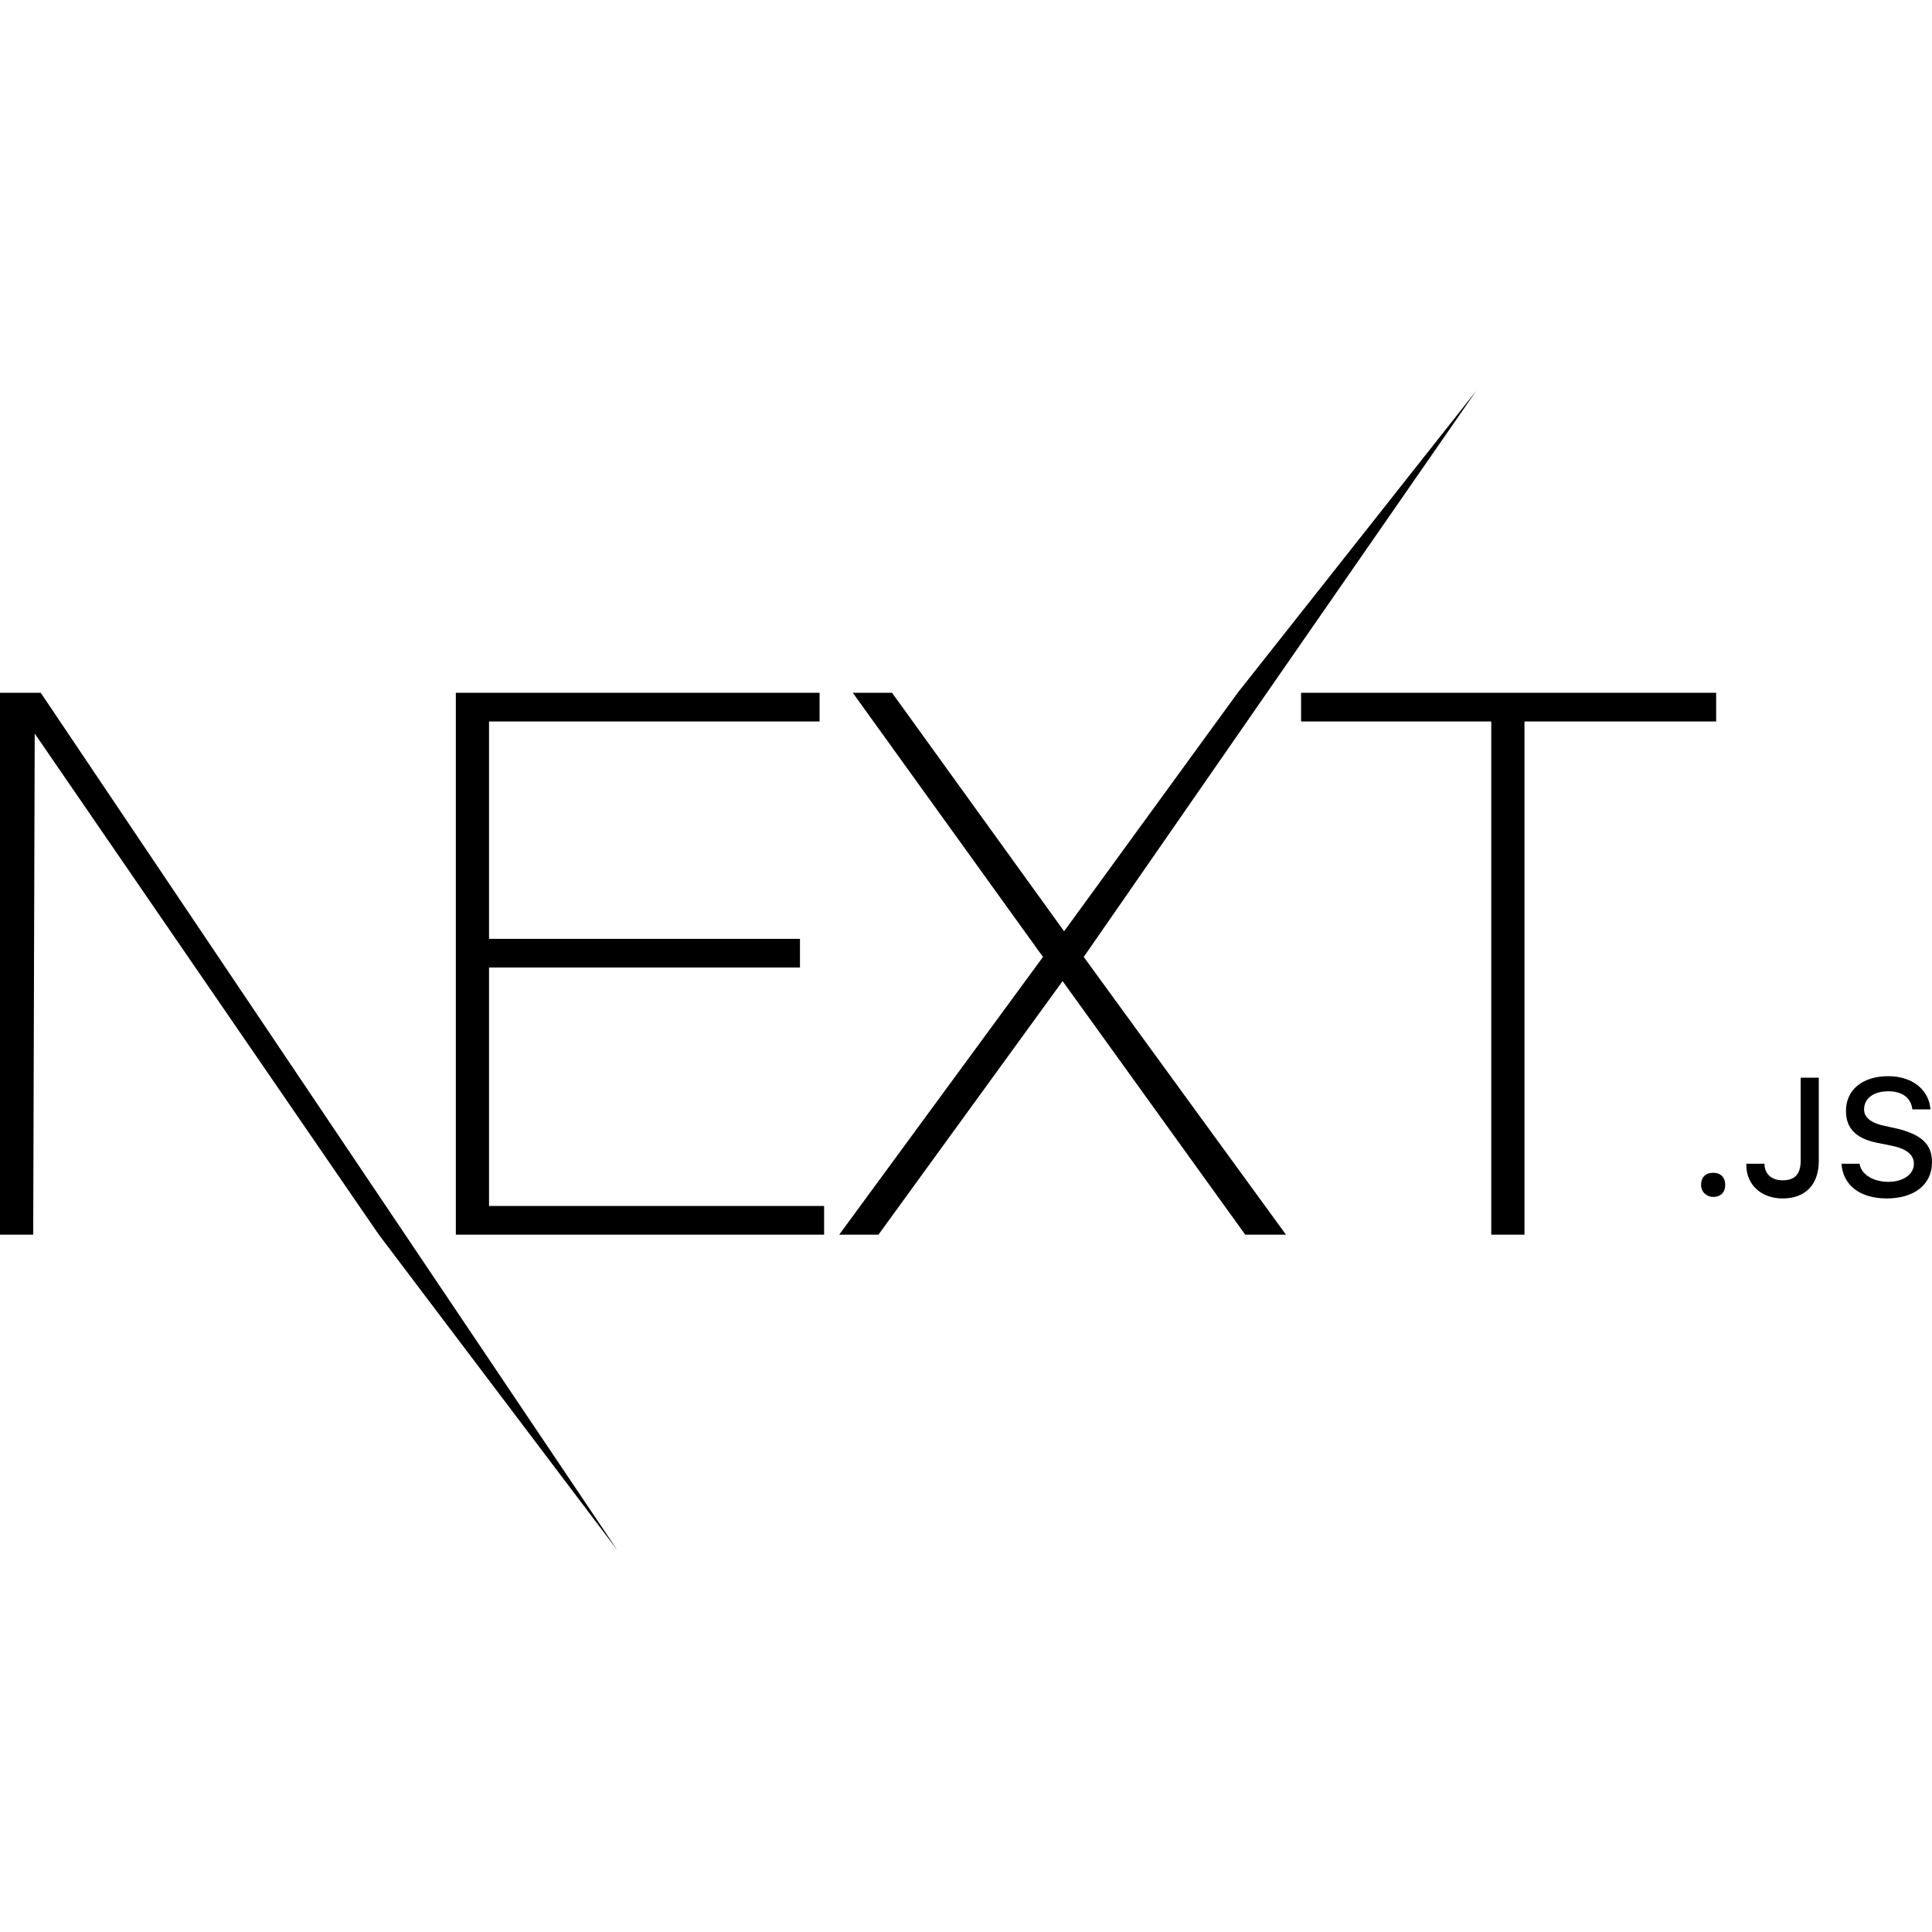
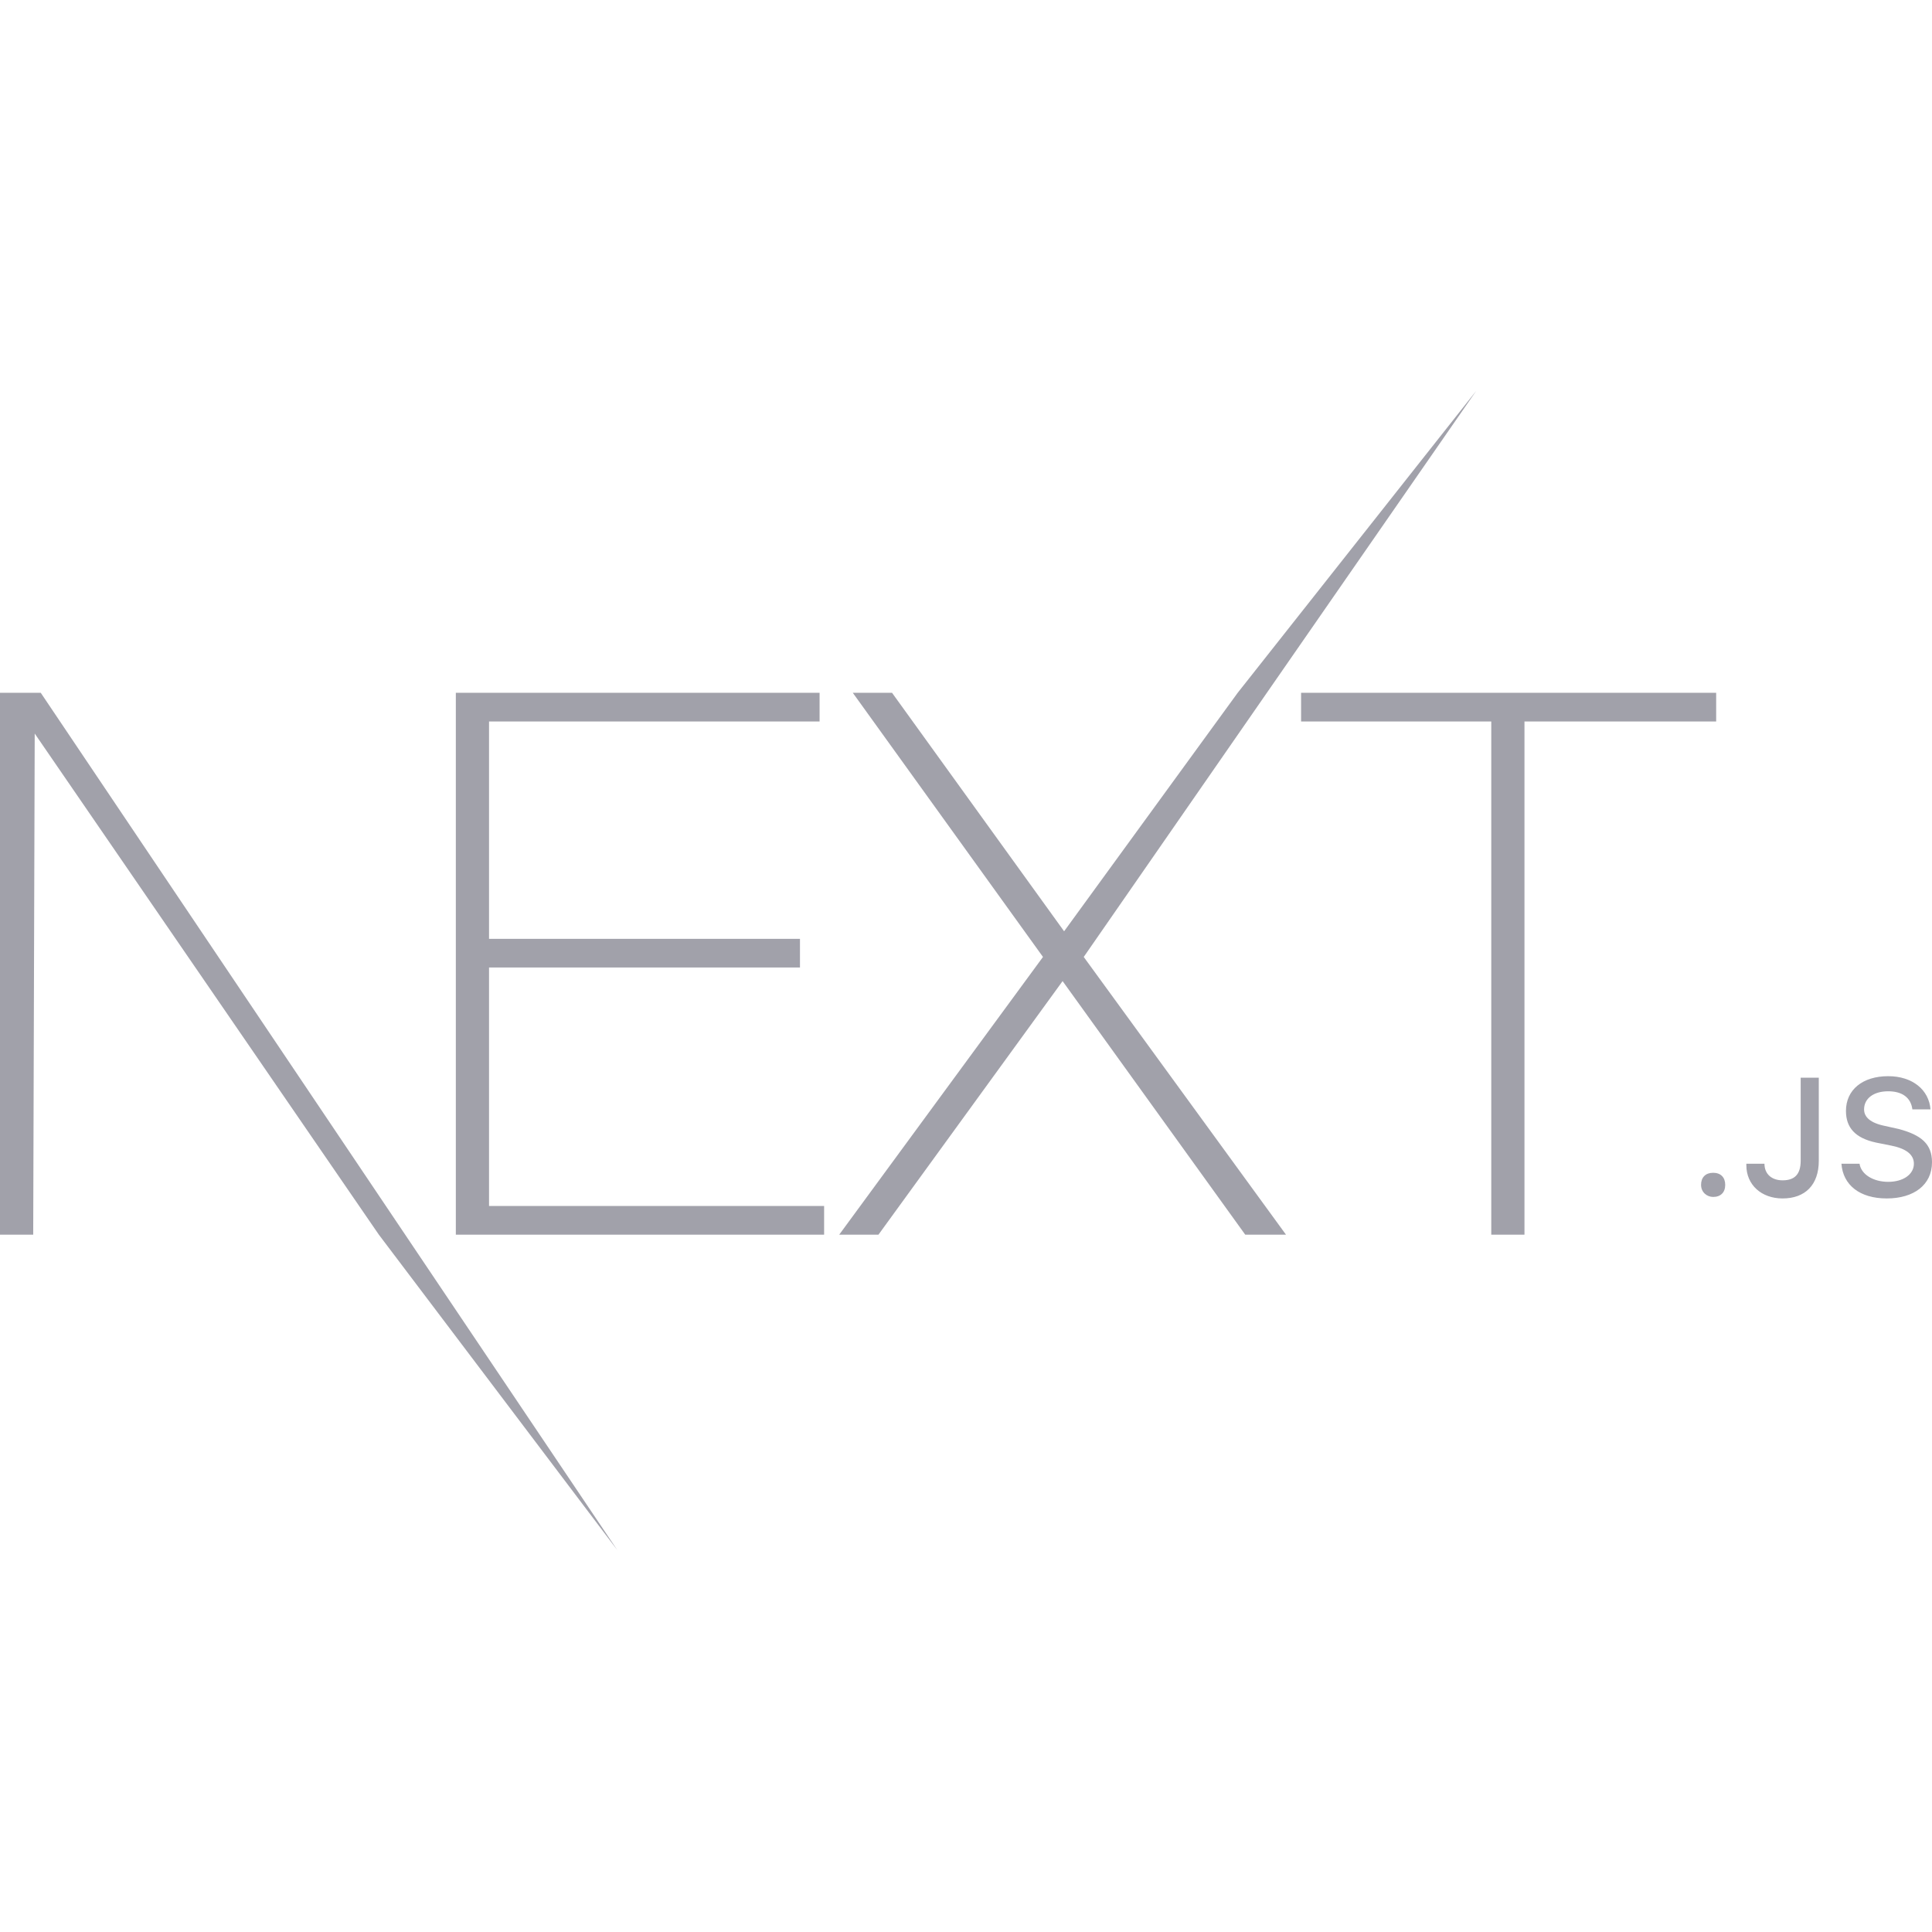
<svg xmlns="http://www.w3.org/2000/svg" viewBox="0 0 128 128">
-   <path d="M30.2 45.9h24.1v1.9H32.4v14.4H53v1.9H32.4v15.8h22.2v1.9H30.2V45.9zm26.3 0h2.6l11.4 15.8L82 45.9l15.8-20-26 37.5 13.4 18.4h-2.7L70.4 65 58.2 81.8h-2.6l13.5-18.4-12.6-17.5zm29.7 1.9v-1.9h27.5v1.9H101v34h-2.2v-34H86.2zM0 45.9h2.7l38.2 56.8-15.8-20.9L2.3 48.6l-.1 33.2H0zm113.5 33.4c.5 0 .8-.3.8-.8s-.3-.8-.8-.8-.8.3-.8.8.4.8.8.8zm2.2-2.1c0 1.3 1 2.2 2.4 2.2 1.5 0 2.4-.9 2.4-2.5v-5.5h-1.2v5.5c0 .9-.4 1.3-1.2 1.3-.7 0-1.2-.4-1.2-1.1h-1.2zm6.3-.1c.1 1.4 1.2 2.3 3 2.3s3-.9 3-2.4c0-1.2-.7-1.8-2.2-2.2l-.9-.2c-1-.2-1.4-.6-1.4-1.1 0-.7.6-1.2 1.6-1.2.9 0 1.5.4 1.6 1.2h1.2c-.1-1.3-1.2-2.2-2.8-2.2-1.7 0-2.8.9-2.8 2.3 0 1.1.6 1.8 2 2.1l1 .2c1 .2 1.5.6 1.5 1.2 0 .7-.7 1.2-1.7 1.2s-1.8-.5-1.9-1.2H122z" />
+   <path fill="#a1a1aa" d="M30.2 45.9h24.1v1.9H32.4v14.4H53v1.9H32.4v15.8h22.2v1.9H30.2V45.9zm26.3 0h2.6l11.4 15.8L82 45.9l15.8-20-26 37.5 13.4 18.4h-2.7L70.4 65 58.2 81.8h-2.6l13.5-18.4-12.6-17.5zm29.7 1.9v-1.9h27.5v1.9H101v34h-2.2v-34H86.2zM0 45.9h2.7l38.2 56.8-15.8-20.9L2.3 48.6l-.1 33.2H0zm113.5 33.4c.5 0 .8-.3.8-.8s-.3-.8-.8-.8-.8.3-.8.8.4.8.8.8zm2.2-2.1c0 1.3 1 2.2 2.4 2.2 1.5 0 2.4-.9 2.4-2.5v-5.5h-1.2v5.5c0 .9-.4 1.3-1.2 1.3-.7 0-1.2-.4-1.2-1.1h-1.2zm6.3-.1c.1 1.4 1.2 2.3 3 2.3s3-.9 3-2.4c0-1.2-.7-1.8-2.2-2.2l-.9-.2c-1-.2-1.4-.6-1.4-1.1 0-.7.6-1.2 1.6-1.2.9 0 1.5.4 1.6 1.2h1.2c-.1-1.3-1.2-2.2-2.8-2.2-1.7 0-2.8.9-2.8 2.3 0 1.1.6 1.8 2 2.1l1 .2c1 .2 1.5.6 1.5 1.2 0 .7-.7 1.2-1.7 1.2s-1.8-.5-1.9-1.2H122z" />
</svg>
